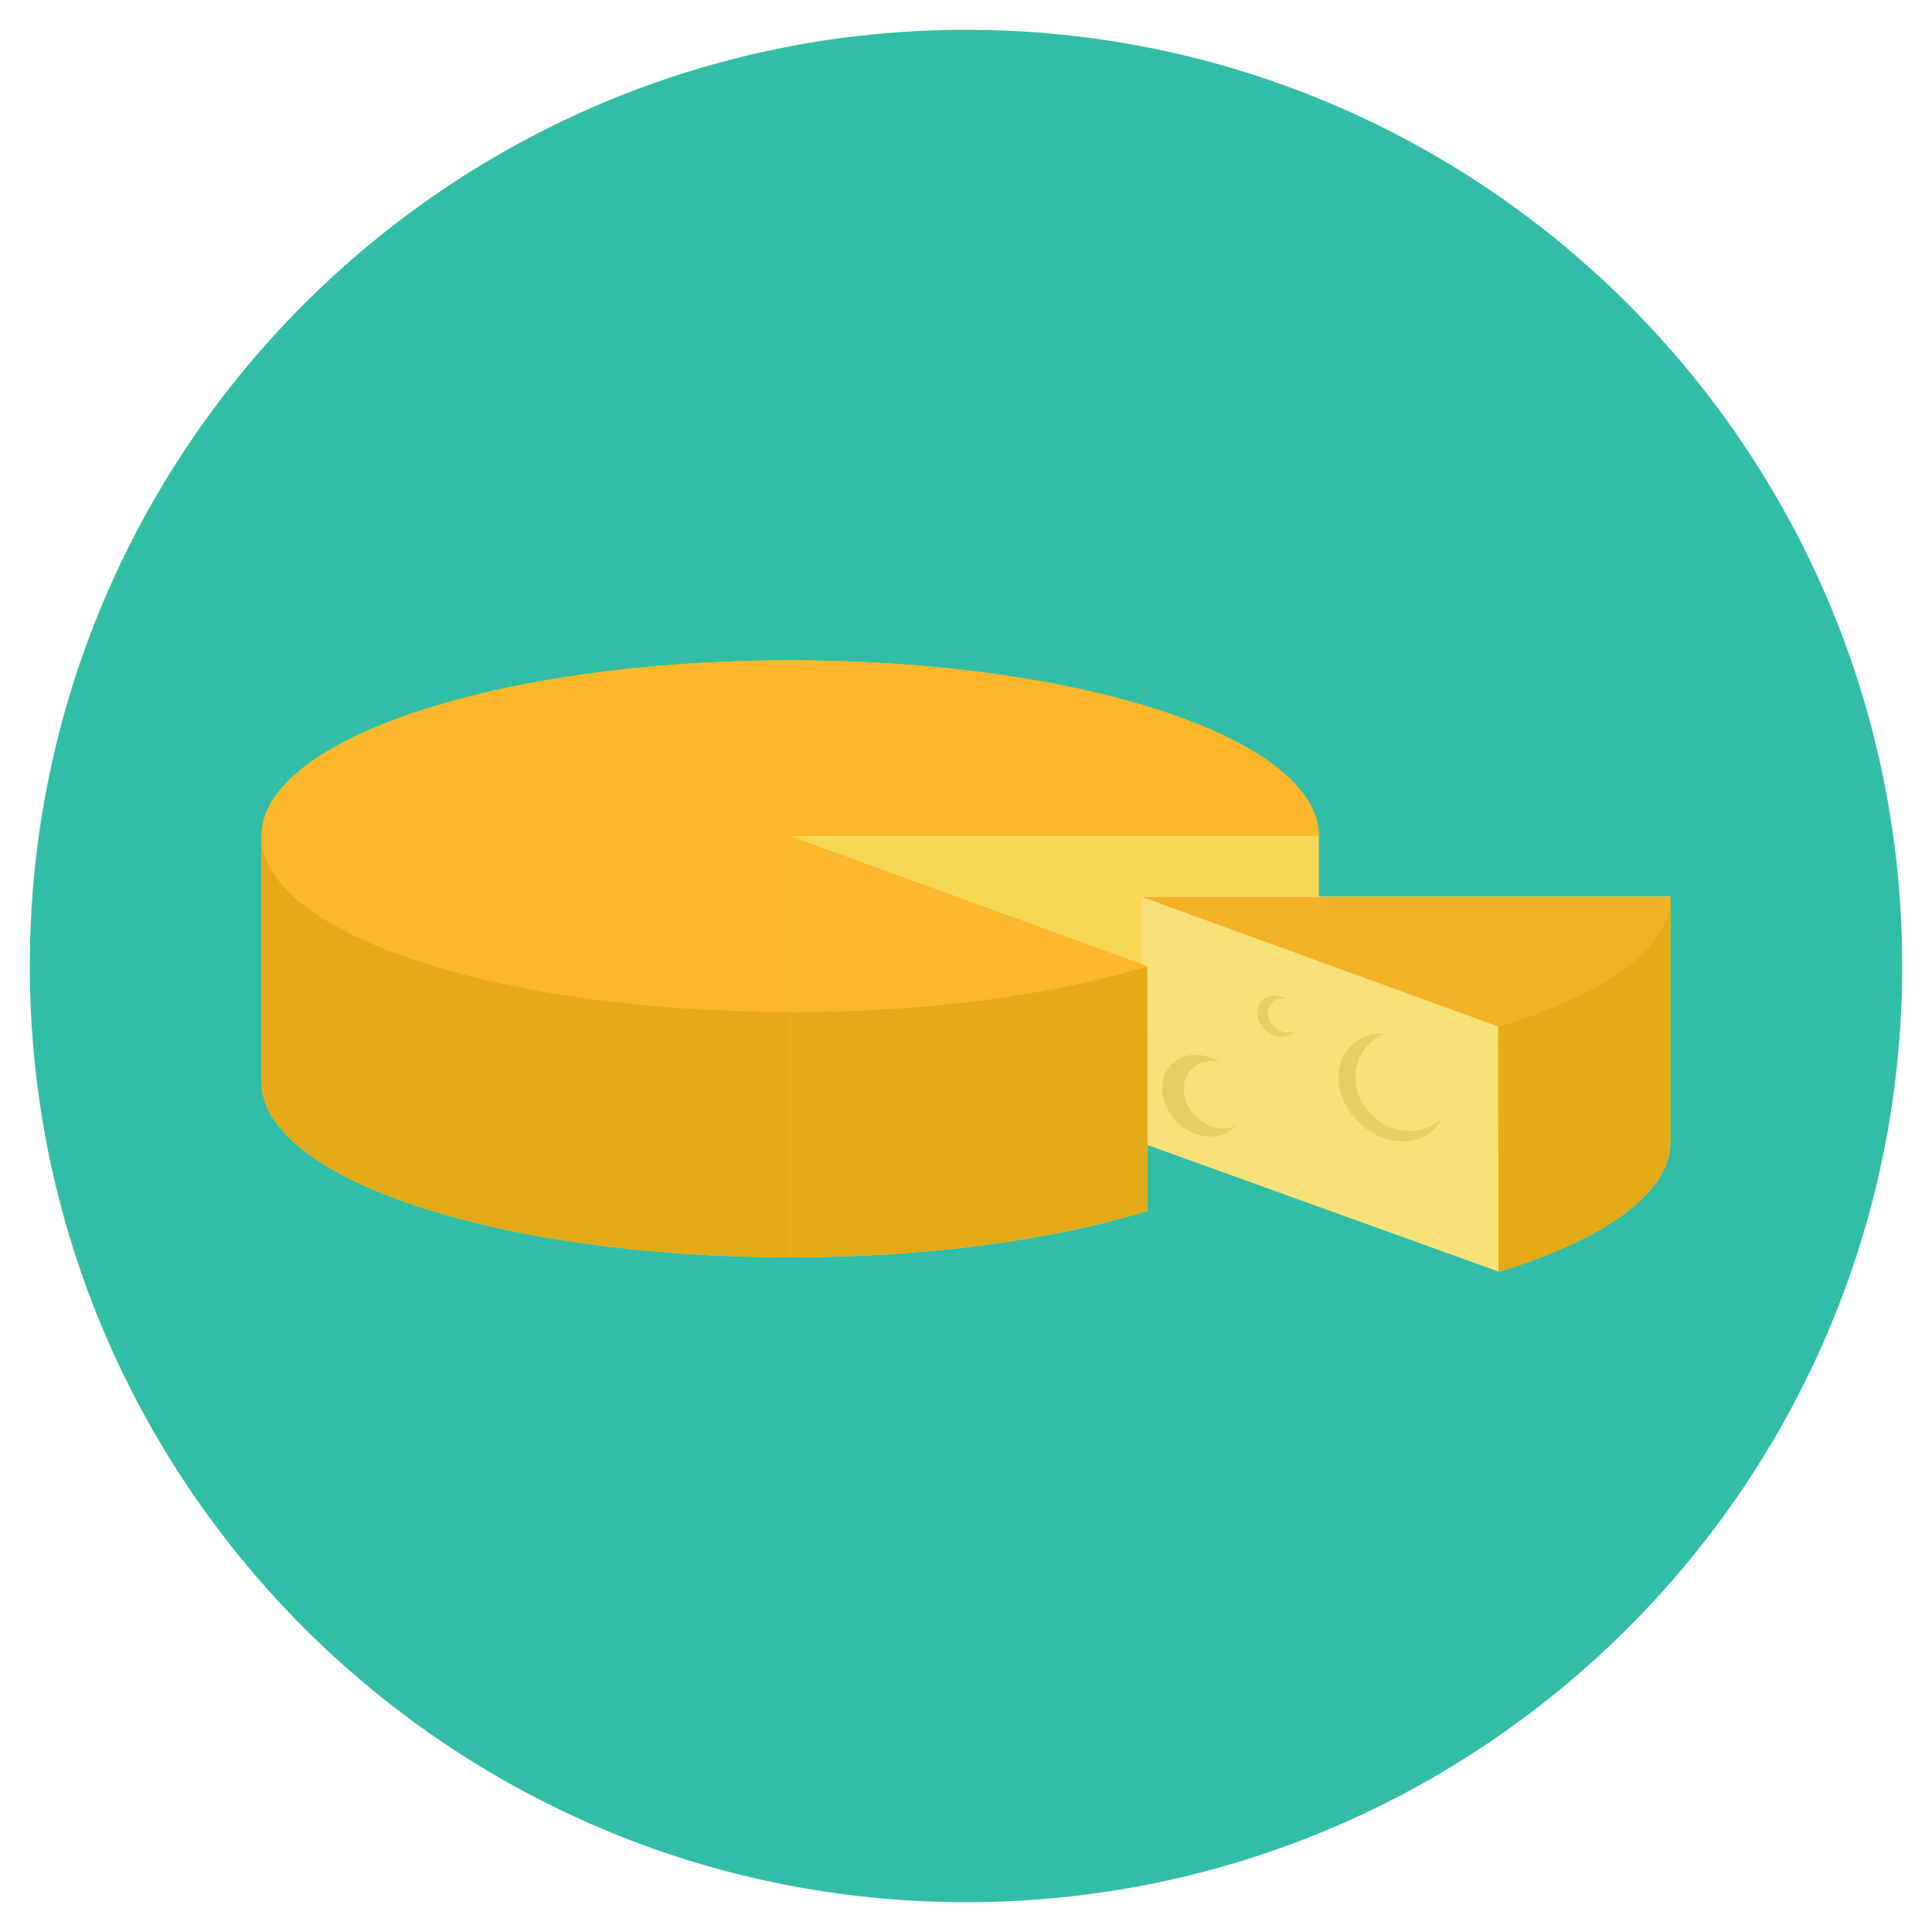
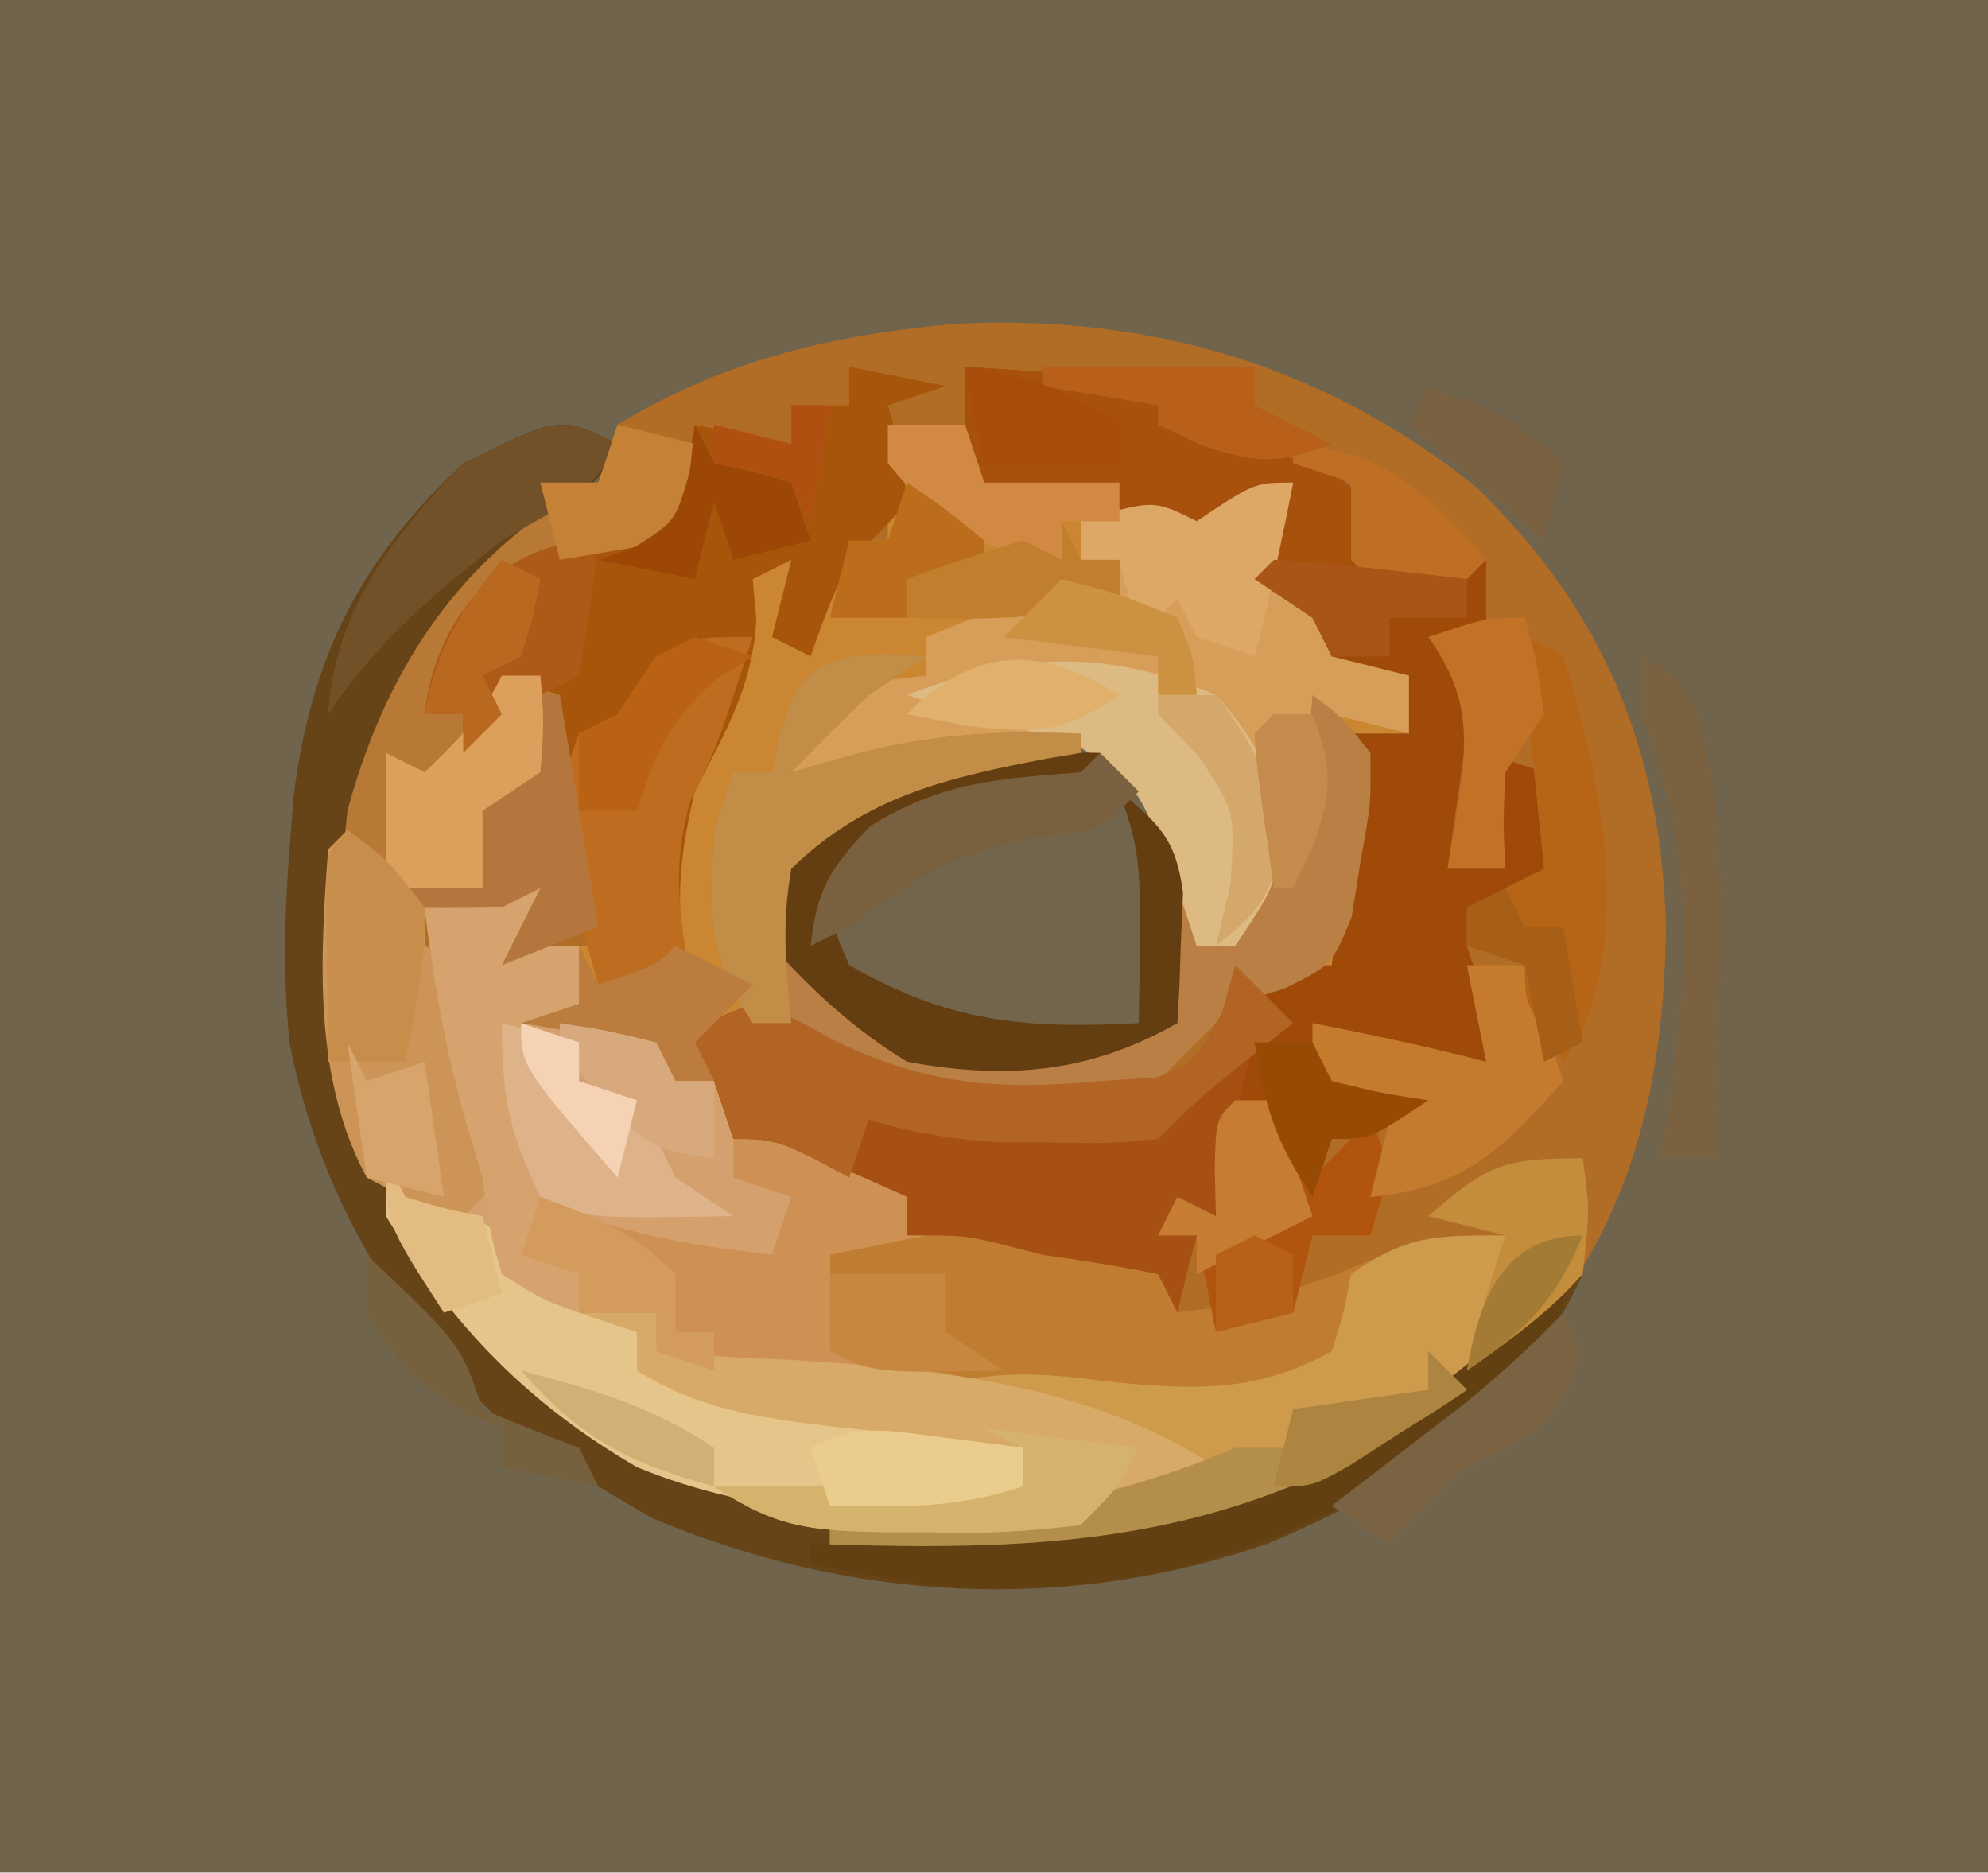
- <svg xmlns="http://www.w3.org/2000/svg" width="64" height="64" viewBox="0 0 512 512">
-   <defs />
-   <path fill="#32BEA6" d="M504.1 256C504.1 119 393 7.9 256 7.9S7.9 119 7.9 256 119 504.1 256 504.1 504.1 393 504.1 256z" />
-   <path fill="#F7D857" d="M349.5 221.6c0-25.8-62.7-46.6-140.1-46.6-77.4 0-140.1 20.9-140.1 46.6v65c0 25.8 62.7 46.6 140.1 46.6 36 0 68.9-4.5 93.7-12 .4-.1.7-.2 1-.4v-34.3s45.4-.4 45.4 0v-64.9z" />
-   <path fill="#F9E17A" d="M442.7 302.6v-65H302.6v65.3s94.5 34.1 94.6 34.1c27.9-8.5 45.5-20.8 45.5-34.4z" />
-   <path fill="#E5AA17" d="M442.7 302.6v-65L397 272.1l.1 65c28-8.6 45.6-20.9 45.6-34.5z" />
-   <path fill="#F2B225" d="M302.6 237.7l94.6 34.4c28-8.5 45.5-20.8 45.5-34.4H302.6z" />
-   <ellipse transform="matrix(.707 -.707 .707 .707 -111.961 310.527)" fill="#E8CF64" cx="318.9" cy="290.4" rx="9.8" ry="11.8" />
-   <ellipse transform="matrix(.707 -.707 .707 .707 -110.606 313.177)" fill="#F9E17A" cx="322.7" cy="290.1" rx="8.1" ry="9.7" />
-   <path fill="#E8CF64" d="M342.2 265.8c2.3 2.3 2.7 5.8.7 7.7-1.9 1.9-5.4 1.6-7.7-.7s-2.7-5.8-.7-7.7c1.9-2 5.3-1.7 7.7.7z" />
-   <ellipse transform="matrix(.707 -.707 .707 .707 -90.524 319.656)" fill="#F9E17A" cx="340.6" cy="269.1" rx="4.1" ry="4.9" />
-   <ellipse transform="matrix(.707 -.707 .707 .707 -95.676 345.366)" fill="#E8CF64" cx="369.1" cy="288.2" rx="12.9" ry="15.6" />
-   <ellipse transform="matrix(.707 -.707 .707 .707 -93.391 347.358)" fill="#F9E17A" cx="372.6" cy="286.4" rx="12.8" ry="13.8" />
-   <path fill="#E5AA17" d="M349.5 221.6c0-25.8-62.7-46.6-140.1-46.6-77.4 0-140.1 20.9-140.1 46.6v65c0 25.8 62.7 46.6 140.1 46.6V221.6h140.1z" />
-   <path fill="#FCB72B" d="M349.5 221.6c0-25.8-62.7-46.6-140.1-46.6-77.4 0-140.1 20.9-140.1 46.6 0 25.8 62.7 46.6 140.1 46.6v-46.6h140.1z" />
-   <path fill="#E5AA17" d="M209.4 268.2v65c36.5 0 69.8-4.7 94.7-12.3L304 256c-24.9 7.6-58.1 12.2-94.6 12.2z" />
-   <path fill="#FCB72B" d="M209.4 229.8v38.4c36.5 0 69.7-4.6 94.6-12.2l-94.6-34.4v8.2z" />
+ <svg xmlns="http://www.w3.org/2000/svg" version="1.1" width="103" height="97">
+   <path d="M0 0 C33.99 0 67.98 0 103 0 C103 32.01 103 64.02 103 97 C69.01 97 35.02 97 0 97 C0 64.99 0 32.98 0 0 Z " fill="#70644D" transform="translate(0,0)" />
+   <path d="M0 0 C9.971 -0.496 19.081 2.154 26.922 8.477 C33.547 14.878 36.525 22.208 36.734 31.289 C36.628 39.948 34.791 47.06 28.922 53.602 C20.31 61.5 8.941 63.8 -2.355 63.566 C-11.002 63.097 -18.655 59.173 -24.891 53.262 C-31.812 44.915 -33.438 35.779 -32.578 25.227 C-30.905 18.583 -26.782 12.657 -21.578 8.227 C-20.588 8.227 -19.598 8.227 -18.578 8.227 C-18.248 7.237 -17.918 6.247 -17.578 5.227 C-12.055 1.855 -6.362 0.559 0 0 Z " fill="#B16C25" transform="translate(49.57812,16.77344)" />
+   <path d="M0 0 C1.32 0 2.64 0 4 0 C4.33 0.99 4.66 1.98 5 3 C6.072 2.959 7.145 2.917 8.25 2.875 C12 3 12 3 14.125 4.125 C16 5 16 5 18.75 4.125 C19.121 3.939 19.121 3.939 21 3 C20.67 4.65 20.34 6.3 20 8 C20.99 8.66 21.98 9.32 23 10 C23 10.66 23 11.32 23 12 C24.32 12.33 25.64 12.66 27 13 C27 13.99 27 14.98 27 16 C26.34 16.66 25.68 17.32 25 18 C24.673 19.656 24.409 21.326 24.188 23 C23.691 25.727 23.691 25.727 23 28 C20.625 29.375 20.625 29.375 18 30 C16.647 31.313 15.311 32.645 14 34 C8.038 35.987 1.737 35.582 -4 33 C-4.33 32.34 -4.66 31.68 -5 31 C-6.65 31.33 -8.3 31.66 -10 32 C-9.34 32.66 -8.68 33.32 -8 34 C-8 34.99 -8 35.98 -8 37 C-7.505 36.835 -7.505 36.835 -5 36 C-2.483 37.073 -0.332 38.548 2 40 C2 40.66 2 41.32 2 42 C1.175 42.165 1.175 42.165 -3 43 C-3 44.65 -3 46.3 -3 48 C-2.488 48.097 -2.488 48.097 0.105 48.586 C1.466 48.849 2.827 49.112 4.188 49.375 C4.524 49.438 4.524 49.438 6.229 49.758 C10.014 50.496 13.476 51.426 17 53 C10.732 57.971 3.749 57.752 -3.94 57.265 C-12.156 56.207 -18.614 51.19 -23.793 45.027 C-25.181 42.696 -25.616 40.67 -26 38 C-25.67 38.66 -25.34 39.32 -25 40 C-24.34 39.835 -24.34 39.835 -21 39 C-21.309 37.989 -21.619 36.979 -21.938 35.938 C-22.976 32.327 -23.543 28.731 -24 25 C-22.02 24.67 -20.04 24.34 -18 24 C-18 24.99 -18 25.98 -18 27 C-17.01 27 -16.02 27 -15 27 C-15 27.66 -15 28.32 -15 29 C-14.01 28.67 -13.02 28.34 -12 28 C-12 26.68 -12 25.36 -12 24 C-11.639 20.603 -11.227 18.372 -9.438 15.438 C-7.818 12.691 -7.732 11.131 -8 8 C-7.01 7.67 -6.02 7.34 -5 7 C-4.67 8.32 -4.34 9.64 -4 11 C-3.34 9.35 -2.68 7.7 -2 6 C-1.34 6 -0.68 6 0 6 C0 4.02 0 2.04 0 0 Z " fill="#CA8630" transform="translate(46,22)" />
+   <path d="M0 0 C0 0.99 0 1.98 0 3 C0.66 3 1.32 3 2 3 C2 3.99 2 4.98 2 6 C2.639 6.289 3.279 6.577 3.938 6.875 C6 8 6 8 7 10 C7.99 10 8.98 10 10 10 C10 10.99 10 11.98 10 13 C10.99 12.67 11.98 12.34 13 12 C15.517 13.073 17.668 14.548 20 16 C20 16.66 20 17.32 20 18 C18.35 18.33 16.7 18.66 15 19 C15 20.65 15 22.3 15 24 C15.512 24.097 15.512 24.097 18.105 24.586 C19.466 24.849 20.827 25.112 22.188 25.375 C22.524 25.438 22.524 25.438 24.229 25.758 C28.014 26.496 31.476 27.426 35 29 C28.732 33.971 21.749 33.752 14.06 33.265 C5.844 32.207 -0.614 27.19 -5.793 21.027 C-7.181 18.696 -7.616 16.67 -8 14 C-7.67 14.66 -7.34 15.32 -7 16 C-5.68 15.67 -4.36 15.34 -3 15 C-3.309 13.989 -3.619 12.979 -3.938 11.938 C-4.976 8.327 -5.543 4.731 -6 1 C-3.924 0.447 -2.156 0 0 0 Z " fill="#D3A06E" transform="translate(28,46)" />
+   <path d="M0 0 C1.813 0.114 3.626 0.241 5.438 0.375 C5.942 0.41 5.942 0.41 8.496 0.586 C9.322 0.723 10.149 0.859 11 1 C11.33 1.66 11.66 2.32 12 3 C13.997 3.838 16.026 4.466 18.09 5.121 C20 6 20 6 22 9 C22 9.99 22 10.98 22 12 C23.65 11.34 25.3 10.68 27 10 C27 11.32 27 12.64 27 14 C26.34 14.33 25.68 14.66 25 15 C25.99 16.32 26.98 17.64 28 19 C27.34 19 26.68 19 26 19 C25.67 21.31 25.34 23.62 25 26 C25.99 26 26.98 26 28 26 C27.835 25.01 27.835 25.01 27 20 C27.99 20.33 28.98 20.66 30 21 C30.165 22.155 30.165 22.155 31 28 C30.01 28.33 29.02 28.66 28 29 C27.67 29.165 27.67 29.165 26 30 C26.66 31.98 27.32 33.96 28 36 C26.375 36.688 26.375 36.688 24 37 C20.75 35.562 20.75 35.562 18 34 C18.33 34.99 18.66 35.98 19 37 C20.65 37.33 22.3 37.66 24 38 C21 40 21 40 19 40 C18.67 40.99 18.34 41.98 18 43 C16 40 16 40 16 38 C15.67 38.165 15.67 38.165 14 39 C13.627 40.658 13.293 42.326 13 44 C12.67 44.33 12.34 44.66 12 45 C11.638 46.326 11.303 47.659 11 49 C10.67 48.34 10.34 47.68 10 47 C8.012 46.602 6.009 46.276 4 46 C3.639 45.907 3.639 45.907 1.812 45.438 C0 45 0 45 -3 45 C-3 44.34 -3 43.68 -3 43 C-9.75 40 -9.75 40 -12 40 C-12.165 39.505 -12.165 39.505 -13 37 C-13.66 36.34 -14.32 35.68 -15 35 C-13.262 33.883 -13.262 33.883 -11 33 C-8.957 33.68 -8.957 33.68 -6.812 34.875 C-2.02 37.22 1.747 37.49 7 37 C7.969 36.938 8.939 36.876 9.938 36.812 C12 36 12 36 13.312 33.438 C13.539 32.633 13.766 31.829 14 31 C15.65 31 17.3 31 19 31 C19.195 29.376 19.381 27.751 19.562 26.125 C19.667 25.22 19.771 24.315 19.879 23.383 C20 21 20 21 19 19 C20.32 19 21.64 19 23 19 C22.835 18.505 22.835 18.505 22 16 C21.01 15.67 20.02 15.34 19 15 C18.835 14.67 18.835 14.67 18 13 C17.01 12.34 16.02 11.68 15 11 C15.66 9.35 16.32 7.7 17 6 C12.125 7.75 12.125 7.75 11 10 C10.67 9.505 10.34 9.01 10 8.5 C6.824 6.118 3.898 6.808 0 7 C0 4.69 0 2.38 0 0 Z " fill="#A04A09" transform="translate(50,19)" />
+   <path d="M0 0 C0 0.33 0 0.66 0 1 C1.98 1.66 3.96 2.32 6 3 C6 3.66 6 4.32 6 5 C9.557 4.566 12.312 3.865 15.625 2.438 C19 1 19 1 23 1 C21.183 9.177 21.183 9.177 17.828 11.512 C17.403 11.706 17.403 11.706 15.25 12.688 C14.41 13.083 13.569 13.479 12.703 13.887 C6.72 16.351 2.035 17.276 -4.375 17.125 C-4.743 17.12 -4.743 17.12 -6.605 17.098 C-8.404 17.074 -10.202 17.038 -12 17 C-12 16.67 -12 16.34 -12 16 C-11.56 15.976 -11.56 15.976 -9.332 15.852 C-8.171 15.777 -7.009 15.702 -5.812 15.625 C-5.238 15.59 -5.238 15.59 -2.332 15.414 C0.8 15.025 3.153 14.319 6 13 C3.032 11.021 1.542 10.582 -1.875 10 C-5.463 9.339 -8.673 8.553 -12 7 C-12 5.35 -12 3.7 -12 2 C-7.88 0.708 -4.332 -0.263 0 0 Z " fill="#C07C31" transform="translate(55,63)" />
+   <path d="M0 0 C-0.33 1.65 -0.66 3.3 -1 5 C-0.01 5.66 0.98 6.32 2 7 C2 7.66 2 8.32 2 9 C3.32 9.33 4.64 9.66 6 10 C6 10.99 6 11.98 6 13 C4.68 12.67 3.36 12.34 2 12 C1.917 13.238 1.835 14.475 1.75 15.75 C1.365 18.899 1.077 19.901 -0.938 22.5 C-3 24 -3 24 -5 24 C-5.266 23.362 -5.531 22.724 -5.805 22.066 C-6.158 21.24 -6.511 20.414 -6.875 19.562 C-7.223 18.739 -7.571 17.915 -7.93 17.066 C-9 15 -9 15 -11 14 C-16.116 13.795 -20.949 14.291 -26 15 C-25.312 13.062 -25.312 13.062 -24 11 C-21.375 10.25 -21.375 10.25 -19 10 C-19 9.34 -19 8.68 -19 8 C-17.712 7.47 -16.42 6.951 -15.125 6.438 C-14.406 6.147 -13.686 5.857 -12.945 5.559 C-11 5 -11 5 -9 6 C-9 5.34 -9 4.68 -9 4 C-9.66 4 -10.32 4 -11 4 C-11 3.34 -11 2.68 -11 2 C-7.25 0.875 -7.25 0.875 -5 2 C-2 0 -2 0 0 0 Z " fill="#D79E59" transform="translate(67,25)" />
+   <path d="M0 0 C0.825 0.165 0.825 0.165 5 1 C4.01 1.33 3.02 1.66 2 2 C2.113 2.382 2.113 2.382 2.688 4.312 C2.791 5.199 2.894 6.086 3 7 C1.688 8.5 1.688 8.5 0 10 C-1.188 12.688 -1.188 12.688 -2 15 C-2.66 14.67 -3.32 14.34 -4 14 C-3.67 12.68 -3.34 11.36 -3 10 C-3.33 10.165 -3.33 10.165 -5 11 C-4.938 11.701 -4.876 12.402 -4.812 13.125 C-5.044 16.669 -6.394 18.853 -8 22 C-8.987 26.03 -9.062 28.989 -8 33 C-9.65 32.67 -11.3 32.34 -13 32 C-14.058 27.981 -14.976 24.191 -15.5 20.062 C-15.665 19.052 -15.83 18.041 -16 17 C-16.66 16.67 -17.32 16.34 -18 16 C-18.66 17.32 -19.32 18.64 -20 20 C-20 19.34 -20 18.68 -20 18 C-20.66 18 -21.32 18 -22 18 C-21.524 13.712 -19.274 11.634 -16 9 C-12.188 8.188 -12.188 8.188 -9 8 C-8.67 6.35 -8.34 4.7 -8 3 C-6.35 3.33 -4.7 3.66 -3 4 C-3 3.34 -3 2.68 -3 2 C-2.01 2 -1.02 2 0 2 C0 1.34 0 0.68 0 0 Z " fill="#A8550C" transform="translate(44,19)" />
+   <path d="M0 0 C1.32 0.33 2.64 0.66 4 1 C3.67 2.65 3.34 4.3 3 6 C2.397 6.063 1.793 6.126 1.172 6.191 C-5.278 7.18 -5.278 7.18 -7.488 9.691 C-8.562 11.625 -8.562 11.625 -10 15 C-9.01 15 -8.02 15 -7 15 C-6.67 14.34 -6.34 13.68 -6 13 C-5.01 13.33 -4.02 13.66 -3 14 C-2.34 17.96 -1.68 21.92 -1 26 C-2.65 26.66 -4.3 27.32 -6 28 C-5.34 26.68 -4.68 25.36 -4 24 C-5.98 24.33 -7.96 24.66 -10 25 C-10 25.66 -10 26.32 -10 27 C-9.34 27.33 -8.68 27.66 -8 28 C-7.711 29.992 -7.427 31.987 -7.246 33.992 C-7 36 -7 36 -6 39 C-6.66 39.66 -7.32 40.32 -8 41 C-10.375 40.375 -10.375 40.375 -13 39 C-16.131 31.613 -16.467 22.677 -13.438 15.188 C-11.072 10.626 -7.923 6.34 -4 3 C-3.01 3 -2.02 3 -1 3 C-0.67 2.01 -0.34 1.02 0 0 Z " fill="#B97936" transform="translate(32,22)" />
+   <path d="M0 0 C2.407 2.331 2.93 4.022 3.168 7.336 C3.186 9.567 3.131 11.773 3 14 C-1.558 16.598 -5.863 16.944 -11 16 C-13.734 14.335 -15.865 12.375 -18 10 C-17.875 7.75 -17.875 7.75 -17 5 C-11.733 0.878 -6.668 -1.181 0 0 Z " fill="#72654C" transform="translate(58,39)" />
+   <path d="M0 0 C-1 2 -1 2 -3.188 3.125 C-8.923 6.949 -12.214 12.409 -14 19 C-15.096 29.047 -13.545 37.559 -7.5 45.75 C-2.277 51.416 6.695 55.647 14.336 56.273 C25.792 56.684 35.729 55.051 44.688 47.25 C45.289 46.657 45.891 46.064 46.512 45.453 C48 44 48 44 50 43 C46.826 50.145 40.776 53.969 33.75 56.938 C23.265 60.622 11.979 59.953 1.75 55.625 C0.843 55.089 -0.065 54.553 -1 54 C-1.485 53.742 -1.485 53.742 -3.938 52.438 C-10.636 47.106 -15.404 39.444 -17 31 C-17.342 27.615 -17.274 24.389 -17 21 C-16.93 20.089 -16.861 19.177 -16.789 18.238 C-15.885 11.038 -13.334 5.979 -8 1 C-2.952 -1.476 -2.952 -1.476 0 0 Z " fill="#664417" transform="translate(32,23)" />
+   <path d="M0 0 C1.945 0.777 1.945 0.777 4.125 1.938 C4.487 2.128 4.487 2.128 6.32 3.09 C6.875 3.39 7.429 3.691 8 4 C8 4.66 8 5.32 8 6 C6.35 6.33 4.7 6.66 3 7 C3 8.65 3 10.3 3 12 C3.512 12.097 3.512 12.097 6.105 12.586 C7.466 12.849 8.827 13.112 10.188 13.375 C10.861 13.501 11.535 13.628 12.229 13.758 C16.014 14.496 19.476 15.426 23 17 C18.099 20.887 14.105 21.182 8 21.188 C7.276 21.2 6.551 21.212 5.805 21.225 C1.993 21.235 0.246 21.164 -3 19 C2.28 19 7.56 19 13 19 C13 18.34 13 17.68 13 17 C11.891 16.879 10.783 16.758 9.641 16.633 C8.177 16.464 6.713 16.295 5.25 16.125 C4.885 16.086 4.885 16.086 3.039 15.887 C-0.668 15.449 -3.805 15.001 -7 13 C-7 12.34 -7 11.68 -7 11 C-7.99 11 -8.98 11 -10 11 C-10 10.01 -10 9.02 -10 8 C-10.99 7.67 -11.98 7.34 -13 7 C-12.67 6.01 -12.34 5.02 -12 4 C-11.319 4.309 -10.639 4.619 -9.938 4.938 C-6.63 6.134 -3.485 6.59 0 7 C0.33 6.01 0.66 5.02 1 4 C0.01 3.67 -0.98 3.34 -2 3 C-2 2.34 -2 1.68 -2 1 C-1.34 0.67 -0.68 0.34 0 0 Z " fill="#CF9153" transform="translate(40,58)" />
+   <path d="M0 0 C0.99 0.99 1.98 1.98 3 3 C2.67 3.165 2.67 3.165 1 4 C0.402 6.031 0.402 6.031 -0.062 8.5 C-0.906 12.906 -0.906 12.906 -2 14 C-2.362 15.326 -2.697 16.659 -3 18 C-3.33 17.34 -3.66 16.68 -4 16 C-5.988 15.602 -7.991 15.276 -10 15 C-10.722 14.814 -11.444 14.629 -12.188 14.438 C-14 14 -14 14 -17 14 C-17 13.34 -17 12.68 -17 12 C-23.75 9 -23.75 9 -26 9 C-26.33 8.01 -26.66 7.02 -27 6 C-27.66 5.34 -28.32 4.68 -29 4 C-27.262 2.883 -27.262 2.883 -25 2 C-22.957 2.68 -22.957 2.68 -20.812 3.875 C-16.02 6.22 -12.253 6.49 -7 6 C-6.031 5.938 -5.061 5.876 -4.062 5.812 C-2 5 -2 5 -0.688 2.438 C-0.461 1.633 -0.234 0.829 0 0 Z " fill="#A75013" transform="translate(64,50)" />
+   <path d="M0 0 C0.784 0.041 1.567 0.083 2.375 0.125 C1.385 0.785 0.395 1.445 -0.625 2.125 C-1.978 3.439 -3.314 4.769 -4.625 6.125 C-4.037 5.96 -4.037 5.96 -1.062 5.125 C2.876 4.128 6.326 3.956 10.375 4.125 C10.375 4.455 10.375 4.785 10.375 5.125 C10.085 5.174 10.085 5.174 8.617 5.422 C3.279 6.444 -0.314 7.809 -4.625 11.125 C-4.355 14.37 -3.799 15.917 -1.688 18.438 C2.636 20.82 6.534 20.626 11.375 20.125 C12.365 19.795 13.355 19.465 14.375 19.125 C14.705 16.815 15.035 14.505 15.375 12.125 C15.705 13.115 16.035 14.105 16.375 15.125 C17.035 15.125 17.695 15.125 18.375 15.125 C18.705 14.135 19.035 13.145 19.375 12.125 C20.035 11.795 20.695 11.465 21.375 11.125 C21.789 9.059 21.789 9.059 22 6.562 C22.075 5.736 22.15 4.91 22.227 4.059 C22.276 3.421 22.325 2.782 22.375 2.125 C23.906 3.277 23.906 3.277 25.375 5.125 C25.406 7.754 25.406 7.754 24.875 10.688 C24.72 11.658 24.566 12.629 24.406 13.629 C23.375 16.125 23.375 16.125 20.914 17.336 C20.495 17.466 20.495 17.466 18.375 18.125 C17.022 19.438 15.686 20.77 14.375 22.125 C8.413 24.112 2.112 23.707 -3.625 21.125 C-3.955 20.465 -4.285 19.805 -4.625 19.125 C-5.285 19.125 -5.945 19.125 -6.625 19.125 C-9.079 15.444 -8.858 13.472 -8.625 9.125 C-8.295 8.135 -7.965 7.145 -7.625 6.125 C-6.965 6.125 -6.305 6.125 -5.625 6.125 C-5.501 5.506 -5.378 4.888 -5.25 4.25 C-4.297 1.008 -3.389 0.161 0 0 Z " fill="#BA7F44" transform="translate(45.625,33.875)" />
+   <path d="M0 0 C-1.817 8.177 -1.817 8.177 -5.172 10.512 C-5.597 10.706 -5.597 10.706 -7.75 11.688 C-8.59 12.083 -9.431 12.479 -10.297 12.887 C-16.28 15.351 -20.965 16.276 -27.375 16.125 C-27.743 16.12 -27.743 16.12 -29.605 16.098 C-31.404 16.074 -33.202 16.038 -35 16 C-35 15.67 -35 15.34 -35 15 C-34.56 14.976 -34.56 14.976 -32.332 14.852 C-31.171 14.777 -30.009 14.702 -28.812 14.625 C-28.238 14.59 -28.238 14.59 -25.332 14.414 C-22.2 14.025 -19.847 13.319 -17 12 C-20.004 9.997 -21.71 9.507 -25.188 8.875 C-26.089 8.707 -26.99 8.54 -27.918 8.367 C-28.605 8.246 -29.292 8.125 -30 8 C-26.657 6.925 -24.084 7.102 -20.625 7.562 C-16.258 8.006 -12.964 8.191 -9 6 C-8.375 4 -8.375 4 -8 2 C-5.06 -0.028 -3.723 0 0 0 Z " fill="#CE9B4C" transform="translate(78,64)" />
+   <path d="M0 0 C0.33 0.66 0.66 1.32 1 2 C1.577 2.103 2.155 2.206 2.75 2.312 C6.014 3.31 7.649 5.589 10 8 C10.99 8.33 11.98 8.66 13 9 C13.33 9.66 13.66 10.32 14 11 C18.004 12.335 21.893 12.377 26.09 12.621 C28.867 12.983 30.616 13.581 33 15 C33 15.66 33 16.32 33 17 C26.651 19.116 19.18 18.553 13 16 C7.288 12.677 3.401 8.633 0 3 C0 2.01 0 1.02 0 0 Z " fill="#E6C58B" transform="translate(20,60)" />
+   <path d="M0 0 C1.813 0.114 3.626 0.241 5.438 0.375 C5.942 0.41 5.942 0.41 8.496 0.586 C8.909 0.654 8.909 0.654 11 1 C11.33 1.66 11.66 2.32 12 3 C13.997 3.838 16.026 4.466 18.09 5.121 C20 6 20 6 22 9 C22 9.99 22 10.98 22 12 C23.32 11.67 24.64 11.34 26 11 C26 11.66 26 12.32 26 13 C24.68 13 23.36 13 22 13 C22 13.66 22 14.32 22 15 C21.01 15 20.02 15 19 15 C18.67 14.34 18.34 13.68 18 13 C17.01 12.34 16.02 11.68 15 11 C15.66 9.35 16.32 7.7 17 6 C12.125 7.75 12.125 7.75 11 10 C10.67 9.505 10.34 9.01 10 8.5 C6.824 6.118 3.898 6.808 0 7 C0 4.69 0 2.38 0 0 Z " fill="#A7510D" transform="translate(50,19)" />
+   <path d="M0 0 C1.32 0 2.64 0 4 0 C4.33 0.66 4.66 1.32 5 2 C7.52 2.309 7.52 2.309 10.812 2.438 C18.434 2.908 26.53 3.687 33 8 C27.691 10.634 23.643 11.45 17.75 11.312 C17.044 11.316 16.337 11.319 15.609 11.322 C11.878 11.283 10.175 11.117 7 9 C12.28 9 17.56 9 23 9 C23 8.34 23 7.68 23 7 C21.891 6.879 20.783 6.758 19.641 6.633 C18.177 6.464 16.713 6.295 15.25 6.125 C14.885 6.086 14.885 6.086 13.039 5.887 C9.332 5.449 6.195 5.001 3 3 C3 2.34 3 1.68 3 1 C2.01 0.67 1.02 0.34 0 0 Z " fill="#D8AA67" transform="translate(30,68)" />
+   <path d="M0 0 C0.99 0.99 1.98 1.98 3 3 C2.216 3.619 1.433 4.237 0.625 4.875 C-2 7 -2 7 -4 9 C-6.461 9.23 -6.461 9.23 -9.375 9.188 C-10.331 9.181 -11.288 9.175 -12.273 9.168 C-14.666 9.021 -16.71 8.678 -19 8 C-19.33 8.99 -19.66 9.98 -20 11 C-20.619 10.67 -21.238 10.34 -21.875 10 C-24 9 -24 9 -26 9 C-26.33 8.01 -26.66 7.02 -27 6 C-27.66 5.34 -28.32 4.68 -29 4 C-27.262 2.883 -27.262 2.883 -25 2 C-22.957 2.68 -22.957 2.68 -20.812 3.875 C-16.02 6.22 -12.253 6.49 -7 6 C-6.031 5.938 -5.061 5.876 -4.062 5.812 C-2 5 -2 5 -0.688 2.438 C-0.461 1.633 -0.234 0.829 0 0 Z " fill="#B26424" transform="translate(64,50)" />
+   <path d="M0 0 C1.376 1.29 2.708 2.627 4 4 C4 4.66 4 5.32 4 6 C4.66 6.33 5.32 6.66 6 7 C6.289 8.992 6.573 10.987 6.754 12.992 C7 15 7 15 8 18 C7.34 18.66 6.68 19.32 6 20 C3.625 19.375 3.625 19.375 1 18 C-1.775 12.846 -1.419 6.718 -1 1 C-0.67 0.67 -0.34 0.34 0 0 Z " fill="#CD9457" transform="translate(18,43)" />
+   <path d="M0 0 C2.335 2.618 2.902 4.174 3.312 7.625 C3 10 3 10 1 13 C0.34 13 -0.32 13 -1 13 C-1.196 12.385 -1.392 11.77 -1.594 11.137 C-4 4.634 -4 4.634 -6.941 2.77 C-8.952 2.04 -10.917 1.479 -13 1 C-13.99 0.67 -14.98 0.34 -16 0 C-10.283 -2.189 -5.739 -2.428 0 0 Z " fill="#DEBA83" transform="translate(63,36)" />
+   <path d="M0 0 C-1.867 5.733 -1.867 5.733 -3.188 8.375 C-4.363 12.174 -3.662 15.096 -3 19 C-4.65 18.67 -6.3 18.34 -8 18 C-10.532 9.213 -10.532 9.213 -9 5 C-8.34 4.67 -7.68 4.34 -7 4 C-6.34 3.01 -5.68 2.02 -5 1 C-3 0 -3 0 0 0 Z " fill="#BE6C20" transform="translate(39,33)" />
+   <path d="M0 0 C-0.33 0.66 -0.66 1.32 -1 2 C-2.974 2.197 -4.947 2.394 -6.922 2.582 C-9.988 3.199 -11.795 4.864 -14 7 C-13.938 8.812 -13.938 8.812 -13 11 C-7.812 13.965 -3.911 14.311 2 14 C2.143 5.429 2.143 5.429 1 2 C3.106 3.708 3.938 4.521 4.293 7.262 C4.258 8.062 4.223 8.863 4.188 9.688 C4.16 10.496 4.133 11.304 4.105 12.137 C4.088 12.444 4.088 12.444 4 14 C-0.558 16.598 -4.863 16.944 -10 16 C-12.734 14.335 -14.865 12.375 -17 10 C-16.875 7.75 -16.875 7.75 -16 5 C-10.579 0.757 -6.789 -0.128 0 0 Z " fill="#643D10" transform="translate(57,39)" />
+   <path d="M0 0 C0.784 0.041 1.567 0.083 2.375 0.125 C1.385 0.785 0.395 1.445 -0.625 2.125 C-1.978 3.439 -3.314 4.769 -4.625 6.125 C-4.037 5.96 -4.037 5.96 -1.062 5.125 C2.876 4.128 6.326 3.956 10.375 4.125 C10.375 4.455 10.375 4.785 10.375 5.125 C10.085 5.174 10.085 5.174 8.617 5.422 C3.482 6.405 -0.769 7.368 -4.625 11.125 C-5.132 13.972 -4.917 16.202 -4.625 19.125 C-5.285 19.125 -5.945 19.125 -6.625 19.125 C-9.079 15.444 -8.858 13.472 -8.625 9.125 C-8.295 8.135 -7.965 7.145 -7.625 6.125 C-6.965 6.125 -6.305 6.125 -5.625 6.125 C-5.501 5.506 -5.378 4.888 -5.25 4.25 C-4.297 1.008 -3.389 0.161 0 0 Z " fill="#C28D47" transform="translate(45.625,33.875)" />
+   <path d="M0 0 C0 3 0 3 -1.512 4.867 C-10.192 12.878 -19.485 16.697 -31.344 16.273 C-33.947 16.006 -36.446 15.564 -39 15 C-39 14.67 -39 14.34 -39 14 C-37.924 13.986 -36.847 13.972 -35.738 13.957 C-22.121 13.591 -10.774 11.214 -1 1 C-0.67 0.67 -0.34 0.34 0 0 Z " fill="#624012" transform="translate(81,66)" />
+   <path d="M0 0 C0 0.99 0 1.98 0 3 C0.66 3 1.32 3 2 3 C2 3.99 2 4.98 2 6 C1.01 6.33 0.02 6.66 -1 7 C-0.928 7.699 -0.856 8.397 -0.781 9.117 C-0.688 10.027 -0.596 10.937 -0.5 11.875 C-0.407 12.78 -0.314 13.685 -0.219 14.617 C0 17 0 17 0 19 C0.66 19.33 1.32 19.66 2 20 C2 20.66 2 21.32 2 22 C0.062 21.312 0.062 21.312 -2 20 C-2.625 17.812 -2.625 17.812 -3 15 C-3.33 13.886 -3.66 12.773 -4 11.625 C-4.978 8.081 -5.554 4.645 -6 1 C-3.924 0.447 -2.156 0 0 0 Z " fill="#D6A26E" transform="translate(28,46)" />
+   <path d="M0 0 C0.66 0 1.32 0 2 0 C2.66 1.32 3.32 2.64 4 4 C4.99 3.01 5.98 2.02 7 1 C8.245 3.491 7.777 4.411 7 7 C6.01 7 5.02 7 4 7 C3.67 8.32 3.34 9.64 3 11 C1.68 11.33 0.36 11.66 -1 12 C-1.33 10.35 -1.66 8.7 -2 7 C-2.66 7 -3.32 7 -4 7 C-3.67 6.34 -3.34 5.68 -3 5 C-2.34 5.33 -1.68 5.66 -1 6 C-1.021 5.196 -1.041 4.391 -1.062 3.562 C-1 1 -1 1 0 0 Z " fill="#B1540E" transform="translate(64,57)" />
+   <path d="M0 0 C0.99 0 1.98 0 3 0 C3.66 1.98 4.32 3.96 5 6 C1.827 9.536 -0.167 11.586 -5 12 C-4.67 10.68 -4.34 9.36 -4 8 C-5.32 7.34 -6.64 6.68 -8 6 C-8 5.01 -8 4.02 -8 3 C-4.976 3.588 -1.982 4.227 1 5 C0.67 3.35 0.34 1.7 0 0 Z " fill="#C57B2E" transform="translate(76,50)" />
+   <path d="M0 0 C0.66 0.66 1.32 1.32 2 2 C-8.979 9.569 -17.988 10.431 -31 10 C-31 9.67 -31 9.34 -31 9 C-30.154 8.963 -29.309 8.925 -28.438 8.887 C-21.643 8.493 -16.247 7.661 -10 5 C-9.01 5 -8.02 5 -7 5 C-7 4.34 -7 3.68 -7 3 C-5.845 2.835 -5.845 2.835 0 2 C0 1.34 0 0.68 0 0 Z " fill="#B48E4B" transform="translate(74,70)" />
+   <path d="M0 0 C0.66 0.33 1.32 0.66 2 1 C3.867 7.016 5.445 14.478 3 20.438 C2.67 20.953 2.34 21.469 2 22 C0 19 0 19 0 17 C-0.99 16.67 -1.98 16.34 -3 16 C-3 15.34 -3 14.68 -3 14 C-1.68 13.34 -0.36 12.68 1 12 C0.928 11.301 0.856 10.603 0.781 9.883 C0.688 8.973 0.596 8.063 0.5 7.125 C0.407 6.22 0.314 5.315 0.219 4.383 C0 2 0 2 0 0 Z " fill="#B66516" transform="translate(79,33)" />
+   <path d="M0 0 C1.32 0.33 2.64 0.66 4 1 C4 1.66 4 2.32 4 3 C4.99 3.33 5.98 3.66 7 4 C7.684 5.325 8.35 6.659 9 8 C9.99 8.66 10.98 9.32 12 10 C4.25 10.125 4.25 10.125 2 9 C0.373 5.655 0 3.812 0 0 Z " fill="#DEB38A" transform="translate(26,53)" />
+   <path d="M0 0 C-0.588 3.024 -1.227 6.018 -2 9 C-2.99 8.67 -3.98 8.34 -5 8 C-5.33 7.34 -5.66 6.68 -6 6 C-6.66 6.66 -7.32 7.32 -8 8 C-8.33 6.68 -8.66 5.36 -9 4 C-9.66 4 -10.32 4 -11 4 C-11 3.34 -11 2.68 -11 2 C-7.25 0.875 -7.25 0.875 -5 2 C-2 0 -2 0 0 0 Z " fill="#DDA766" transform="translate(67,25)" />
+   <path d="M0 0 C-0.256 2.343 -0.593 4.678 -1 7 C-1.33 7.165 -1.33 7.165 -3 8 C-3.66 7.67 -4.32 7.34 -5 7 C-5.66 8.32 -6.32 9.64 -7 11 C-7 10.34 -7 9.68 -7 9 C-7.66 9 -8.32 9 -9 9 C-8.447 4.024 -5.067 0 0 0 Z " fill="#AD5A18" transform="translate(31,28)" />
+   <path d="M0 0 C0.33 0 0.66 0 1 0 C1.66 3.96 2.32 7.92 3 12 C1.35 12.66 -0.3 13.32 -2 14 C-1.34 12.68 -0.68 11.36 0 10 C-0.33 10.165 -0.33 10.165 -2 11 C-4 11.04 -6 11.043 -8 11 C-8 10.67 -8 10.34 -8 10 C-6.35 10 -4.7 10 -3 10 C-3 8.68 -3 7.36 -3 6 C-3.66 5.67 -4.32 5.34 -5 5 C-3.35 4.67 -1.7 4.34 0 4 C0 2.68 0 1.36 0 0 Z " fill="#B4763C" transform="translate(28,36)" />
+   <path d="M0 0 C-1.387 2.775 -3.342 3.405 -6 5 C-9.506 7.735 -12.525 10.288 -15 14 C-14.666 8.65 -11.624 4.733 -8 1 C-2.902 -1.451 -2.902 -1.451 0 0 Z " fill="#735128" transform="translate(32,23)" />
+   <path d="M0 0 C0.66 0.66 1.32 1.32 2 2 C0 4 0 4 -3.25 4.375 C-7.444 5.074 -9.625 6.488 -13 9 C-13.33 9.165 -13.33 9.165 -15 10 C-14.687 7.075 -13.987 5.986 -11.938 3.812 C-8.143 1.471 -5.416 1.368 -1 1 C-0.67 0.67 -0.34 0.34 0 0 Z " fill="#79603F" transform="translate(57,39)" />
+   <path d="M0 0 C0.375 2.688 0.375 2.688 0 6 C-1.824 8.064 -3.728 9.39 -6 11 C-5.424 8.614 -4.778 6.333 -4 4 C-5.32 3.67 -6.64 3.34 -8 3 C-4.939 0.376 -4.268 0 0 0 Z " fill="#C48D3C" transform="translate(82,60)" />
+   <path d="M0 0 C2.64 0.33 5.28 0.66 8 1 C7 2.977 7 2.977 5 5 C2.181 5.352 -0.197 5.47 -3 5.375 C-3.724 5.374 -4.449 5.372 -5.195 5.371 C-8.967 5.308 -10.797 5.135 -14 3 C-8.72 3 -3.44 3 2 3 C2 2.34 2 1.68 2 1 C1.34 0.67 0.68 0.34 0 0 Z " fill="#D6B36D" transform="translate(51,74)" />
+   <path d="M0 0 C0.66 0 1.32 0 2 0 C2.188 2.375 2.188 2.375 2 5 C1.01 5.66 0.02 6.32 -1 7 C-1 8.32 -1 9.64 -1 11 C-2.65 11 -4.3 11 -6 11 C-6 8.69 -6 6.38 -6 4 C-5.67 4.165 -5.67 4.165 -4 5 C-2.292 3.366 -1.065 2.131 0 0 Z " fill="#DCA05C" transform="translate(26,35)" />
+   <path d="M0 0 C2.062 1.5 2.062 1.5 4 4 C4.059 6.824 3.56 9.202 3 12 C1.68 12 0.36 12 -1 12 C-1.027 10.188 -1.046 8.375 -1.062 6.562 C-1.074 5.553 -1.086 4.544 -1.098 3.504 C-1 1 -1 1 0 0 Z " fill="#C78E4B" transform="translate(18,43)" />
+   <path d="M0 0 C2 1 2 1 3.117 3.445 C4.248 7.997 4.216 12.208 4.125 16.875 C4.116 17.754 4.107 18.633 4.098 19.539 C4.074 21.693 4.038 23.846 4 26 C3.01 26 2.02 26 1 26 C1.165 25.072 1.33 24.144 1.5 23.188 C2.493 16.118 2.787 9.631 0 3 C0 2.01 0 1.02 0 0 Z " fill="#7A6240" transform="translate(85,34)" />
+   <path d="M0 0 C0.625 2.312 0.625 2.312 1 5 C0.67 5.495 0.67 5.495 -1 8 C-1.125 10.688 -1.125 10.688 -1 13 C-1.99 13 -2.98 13 -4 13 C-3.794 11.762 -3.587 10.525 -3.375 9.25 C-2.939 5.881 -2.966 3.872 -5 1 C-2 0 -2 0 0 0 Z " fill="#C37127" transform="translate(79,32)" />
+   <path d="M0 0 C1.32 0 2.64 0 4 0 C4.33 0.99 4.66 1.98 5 3 C7.31 3 9.62 3 12 3 C12 3.66 12 4.32 12 5 C11.01 5 10.02 5 9 5 C9 5.66 9 6.32 9 7 C4.712 6.524 2.734 5.341 0 2 C0 1.34 0 0.68 0 0 Z " fill="#D18943" transform="translate(46,22)" />
+   <path d="M0 0 C1.32 0.33 2.64 0.66 4 1 C3.67 2.65 3.34 4.3 3 6 C1.02 6.33 -0.96 6.66 -3 7 C-3.33 5.68 -3.66 4.36 -4 3 C-3.01 3 -2.02 3 -1 3 C-0.67 2.01 -0.34 1.02 0 0 Z " fill="#C58136" transform="translate(32,22)" />
+   <path d="M0 0 C0.33 0.66 0.66 1.32 1 2 C4 1 4 1 5 0 C6.32 0.66 7.64 1.32 9 2 C8.01 2.99 7.02 3.98 6 5 C6.33 5.66 6.66 6.32 7 7 C6.34 7 5.68 7 5 7 C4.67 7.66 4.34 8.32 4 9 C3.67 7.68 3.34 6.36 3 5 C2.01 4.835 2.01 4.835 -3 4 C-2.01 3.67 -1.02 3.34 0 3 C0 2.01 0 1.02 0 0 Z " fill="#BC7C3E" transform="translate(30,49)" />
+   <path d="M0 0 C2.915 1.074 4.778 1.778 7 4 C7 4.99 7 5.98 7 7 C7.66 7 8.32 7 9 7 C9 7.66 9 8.32 9 9 C8.01 8.67 7.02 8.34 6 8 C6 7.34 6 6.68 6 6 C4.68 6 3.36 6 2 6 C2 5.34 2 4.68 2 4 C1.01 3.67 0.02 3.34 -1 3 C-0.67 2.01 -0.34 1.02 0 0 Z " fill="#D39C5C" transform="translate(28,62)" />
+   <path d="M0 0 C0.66 0 1.32 0 2 0 C2.66 1.98 3.32 3.96 4 6 C2.02 6.99 0.04 7.98 -2 9 C-2 8.34 -2 7.68 -2 7 C-2.66 7 -3.32 7 -4 7 C-3.67 6.34 -3.34 5.68 -3 5 C-2.34 5.33 -1.68 5.66 -1 6 C-1.021 5.196 -1.041 4.391 -1.062 3.562 C-1 1 -1 1 0 0 Z " fill="#C67D33" transform="translate(64,57)" />
+   <path d="M0 0 C0.33 0.66 0.66 1.32 1 2 C0.127 4.54 -0.477 5.721 -2.875 7 C-3.576 7.33 -4.277 7.66 -5 8 C-6.371 9.295 -7.713 10.622 -9 12 C-9.99 11.34 -10.98 10.68 -12 10 C-11.385 9.529 -10.77 9.059 -10.137 8.574 C-9.328 7.952 -8.52 7.329 -7.688 6.688 C-6.887 6.073 -6.086 5.458 -5.262 4.824 C-3.373 3.301 -1.669 1.756 0 0 Z " fill="#796343" transform="translate(81,68)" />
+   <path d="M0 0 C4.833 0.414 6.827 2.464 10 6 C9.34 6.66 8.68 7.32 8 8 C7.01 8 6.02 8 5 8 C4.34 7.34 3.68 6.68 3 6 C3 4.68 3 3.36 3 2 C2.01 1.67 1.02 1.34 0 1 C0 0.67 0 0.34 0 0 Z " fill="#BE6F23" transform="translate(67,23)" />
+   <path d="M0 0 C0.409 0.051 0.409 0.051 2.477 0.309 C2.79 0.35 2.79 0.35 4.375 0.562 C4.375 1.222 4.375 1.883 4.375 2.562 C0.902 3.72 -1.986 3.631 -5.625 3.562 C-5.955 2.572 -6.285 1.583 -6.625 0.562 C-4.104 -0.698 -2.771 -0.356 0 0 Z " fill="#EACD8D" transform="translate(48.625,74.4375)" />
+   <path d="M0 0 C2 1.375 2 1.375 4 3 C4 3.66 4 4.32 4 5 C2.68 5 1.36 5 0 5 C0 5.66 0 6.32 0 7 C-1.32 7 -2.64 7 -4 7 C-3.67 5.68 -3.34 4.36 -3 3 C-2.34 3 -1.68 3 -1 3 C-0.67 2.01 -0.34 1.02 0 0 Z " fill="#BC6D1C" transform="translate(47,25)" />
+   <path d="M0 0 C3.63 0 7.26 0 11 0 C11 0.66 11 1.32 11 2 C12.32 2.66 13.64 3.32 15 4 C12.212 5.033 11.132 5.045 8.25 4.062 C7.508 3.712 6.765 3.361 6 3 C6 2.67 6 2.34 6 2 C5.01 1.835 5.01 1.835 0 1 C0 0.67 0 0.34 0 0 Z " fill="#B86019" transform="translate(54,19)" />
+   <path d="M0 0 C4.875 4.625 4.875 4.625 6 8 C7.652 8.702 9.319 9.37 11 10 C11.33 10.66 11.66 11.32 12 12 C10.35 11.67 8.7 11.34 7 11 C7 10.34 7 9.68 7 9 C6.402 8.752 5.804 8.505 5.188 8.25 C2.664 6.808 1.5 5.475 0 3 C0 2.01 0 1.02 0 0 Z " fill="#75613D" transform="translate(19,65)" />
+   <path d="M0 0 C1.98 0 3.96 0 6 0 C6 0.99 6 1.98 6 3 C6.99 3.66 7.98 4.32 9 5 C2.25 5.125 2.25 5.125 0 4 C0 2.68 0 1.36 0 0 Z " fill="#C78741" transform="translate(43,66)" />
+   <path d="M0 0 C0.33 0.66 0.66 1.32 1 2 C1.66 2.144 2.32 2.289 3 2.438 C3.33 2.53 3.33 2.53 5 3 C5.33 3.99 5.66 4.98 6 6 C4.68 6.33 3.36 6.66 2 7 C1.67 6.01 1.34 5.02 1 4 C0.67 5.32 0.34 6.64 0 8 C-1.65 7.67 -3.3 7.34 -5 7 C-4.68 6.887 -4.68 6.887 -3.062 6.312 C-1 5 -1 5 -0.25 2.375 C-0.168 1.591 -0.085 0.807 0 0 Z " fill="#9D4707" transform="translate(36,22)" />
+   <path d="M0 0 C3.375 0.547 5.082 1.055 8 3 C8 3.66 8 4.32 8 5 C5.69 5 3.38 5 1 5 C0.67 3.35 0.34 1.7 0 0 Z " fill="#A74C0A" transform="translate(50,19)" />
+   <path d="M0 0 C0.99 0 1.98 0 3 0 C3.33 0.66 3.66 1.32 4 2 C6.562 2.625 6.562 2.625 9 3 C6 5 6 5 4 5 C3.67 5.99 3.34 6.98 3 8 C1.055 5.082 0.547 3.375 0 0 Z " fill="#974A04" transform="translate(65,54)" />
+   <path d="M0 0 C0.33 0.66 0.66 1.32 1 2 C1.66 2 2.32 2 3 2 C3 2.66 3 3.32 3 4 C-0.674 5.176 -4.169 5.074 -8 5 C-8 4.34 -8 3.68 -8 3 C-6.023 2.269 -4.019 1.606 -2 1 C-1.34 1.33 -0.68 1.66 0 2 C0 1.34 0 0.68 0 0 Z " fill="#C17F2E" transform="translate(55,27)" />
+   <path d="M0 0 C0.66 0.66 1.32 1.32 2 2 C0.712 2.839 -0.581 3.671 -1.875 4.5 C-2.594 4.964 -3.314 5.428 -4.055 5.906 C-6 7 -6 7 -8 7 C-7.67 5.68 -7.34 4.36 -7 3 C-5.845 2.835 -5.845 2.835 0 2 C0 1.34 0 0.68 0 0 Z " fill="#AD8540" transform="translate(74,70)" />
+   <path d="M0 0 C2.438 0.375 2.438 0.375 5 1 C5.33 1.66 5.66 2.32 6 3 C6.66 3 7.32 3 8 3 C8 4.32 8 5.64 8 7 C4.784 6.655 3.979 5.977 1.75 3.5 C0 1 0 1 0 0 Z " fill="#D8A97C" transform="translate(29,53)" />
+   <path d="M0 0 C0.99 0.33 1.98 0.66 3 1 C2.691 1.196 2.691 1.196 1.125 2.188 C-1.325 4.277 -2.019 5.975 -3 9 C-3.99 9 -4.98 9 -6 9 C-6 7.68 -6 6.36 -6 5 C-5.34 4.67 -4.68 4.34 -4 4 C-3.34 3.01 -2.68 2.02 -2 1 C-1.34 0.67 -0.68 0.34 0 0 Z " fill="#B96213" transform="translate(36,33)" />
+   <path d="M0 0 C0.99 0 1.98 0 3 0 C4.965 2.548 5.919 4.431 6.375 7.625 C5.936 10.408 5.175 11.278 3 13 C3.248 11.948 3.495 10.896 3.75 9.812 C4 6 4 6 2.062 3.125 C1.382 2.424 0.701 1.722 0 1 C0 0.67 0 0.34 0 0 Z " fill="#D4A86B" transform="translate(60,36)" />
+   <path d="M0 0 C0.66 0.33 1.32 0.66 2 1 C1.625 2.938 1.625 2.938 1 5 C0.67 5.165 0.67 5.165 -1 6 C-0.67 6.66 -0.34 7.32 0 8 C-0.66 8.66 -1.32 9.32 -2 10 C-2 9.34 -2 8.68 -2 8 C-2.66 8 -3.32 8 -4 8 C-3.401 4.644 -2.154 2.622 0 0 Z " fill="#B8691F" transform="translate(26,29)" />
+   <path d="M0 0 C2.915 1.074 4.778 1.778 7 4 C6.67 5.32 6.34 6.64 6 8 C3.69 6.02 1.38 4.04 -1 2 C-0.67 1.34 -0.34 0.68 0 0 Z " fill="#7A6141" transform="translate(74,20)" />
+   <path d="M0 0 C0.33 0.66 0.66 1.32 1 2 C1.66 2 2.32 2 3 2 C3.33 3.98 3.66 5.96 4 8 C3.67 8.165 3.67 8.165 2 9 C1.67 7.35 1.34 5.7 1 4 C0.01 3.67 -0.98 3.34 -2 3 C-2 2.34 -2 1.68 -2 1 C-1.34 0.67 -0.68 0.34 0 0 Z " fill="#A75E16" transform="translate(78,46)" />
+   <path d="M0 0 C1.691 0.09 3.38 0.246 5.062 0.438 C5.522 0.488 5.522 0.488 7.848 0.746 C8.558 0.83 9.268 0.914 10 1 C10 1.66 10 2.32 10 3 C8.68 3 7.36 3 6 3 C6 3.66 6 4.32 6 5 C5.01 5 4.02 5 3 5 C2.67 4.34 2.34 3.68 2 3 C1.01 2.34 0.02 1.68 -1 1 C-0.67 0.67 -0.34 0.34 0 0 Z " fill="#A85517" transform="translate(66,29)" />
+   <path d="M0 0 C0.33 0.66 0.66 1.32 1 2 C3.062 2.625 3.062 2.625 5 3 C5.33 4.32 5.66 5.64 6 7 C5.01 7.33 4.02 7.66 3 8 C0 3.375 0 3.375 0 0 Z " fill="#E2BC81" transform="translate(20,60)" />
+   <path d="M0 0 C0.33 0.66 0.66 1.32 1 2 C1.99 1.67 2.98 1.34 4 1 C4.33 3.31 4.66 5.62 5 8 C3.68 7.67 2.36 7.34 1 7 C0.67 4.69 0.34 2.38 0 0 Z " fill="#D7A56C" transform="translate(18,54)" />
+   <path d="M0 0 C2.938 0.75 2.938 0.75 6 2 C6.875 4.125 6.875 4.125 7 6 C6.34 6 5.68 6 5 6 C5 5.34 5 4.68 5 4 C2.36 3.67 -0.28 3.34 -3 3 C-2.01 2.01 -1.02 1.02 0 0 Z " fill="#CD9241" transform="translate(55,30)" />
+   <path d="M0 0 C0.99 0.33 1.98 0.66 3 1 C3 1.66 3 2.32 3 3 C3.99 3.33 4.98 3.66 6 4 C5.67 5.32 5.34 6.64 5 8 C0 2.25 0 2.25 0 0 Z " fill="#F6D2B5" transform="translate(27,53)" />
+   <path d="M0 0 C0.66 0 1.32 0 2 0 C3.033 2.788 3.045 3.868 2.062 6.75 C1.712 7.492 1.361 8.235 1 9 C0.67 9 0.34 9 0 9 C-0.879 2.848 -0.879 2.848 -1 1 C-0.67 0.67 -0.34 0.34 0 0 Z " fill="#C48B4D" transform="translate(66,37)" />
+   <path d="M0 0 C-2.917 1.984 -4.124 1.988 -7.75 1.625 C-8.822 1.419 -9.895 1.212 -11 1 C-7.47 -2.53 -4.149 -2.612 0 0 Z " fill="#DFB16C" transform="translate(58,36)" />
+   <path d="M0 0 C3.793 1.002 6.715 1.81 10 4 C10 4.66 10 5.32 10 6 C5.569 4.792 3.019 3.483 0 0 Z " fill="#D2AF75" transform="translate(27,71)" />
+   <path d="M0 0 C-1.393 3.367 -2.979 4.986 -6 7 C-5.372 3.355 -4.147 0 0 0 Z " fill="#A37B35" transform="translate(82,64)" />
+   <path d="M0 0 C0.66 0.33 1.32 0.66 2 1 C2 1.99 2 2.98 2 4 C0.68 4.33 -0.64 4.66 -2 5 C-2 3.68 -2 2.36 -2 1 C-1.34 0.67 -0.68 0.34 0 0 Z " fill="#B76116" transform="translate(65,64)" />
+   <path d="M0 0 C0.66 0 1.32 0 2 0 C1.67 1.98 1.34 3.96 1 6 C0.67 5.34 0.34 4.68 0 4 C-2.062 3.375 -2.062 3.375 -4 3 C-4 2.34 -4 1.68 -4 1 C-2.68 1.33 -1.36 1.66 0 2 C0 1.34 0 0.68 0 0 Z " fill="#AF5011" transform="translate(41,21)" />
</svg>
